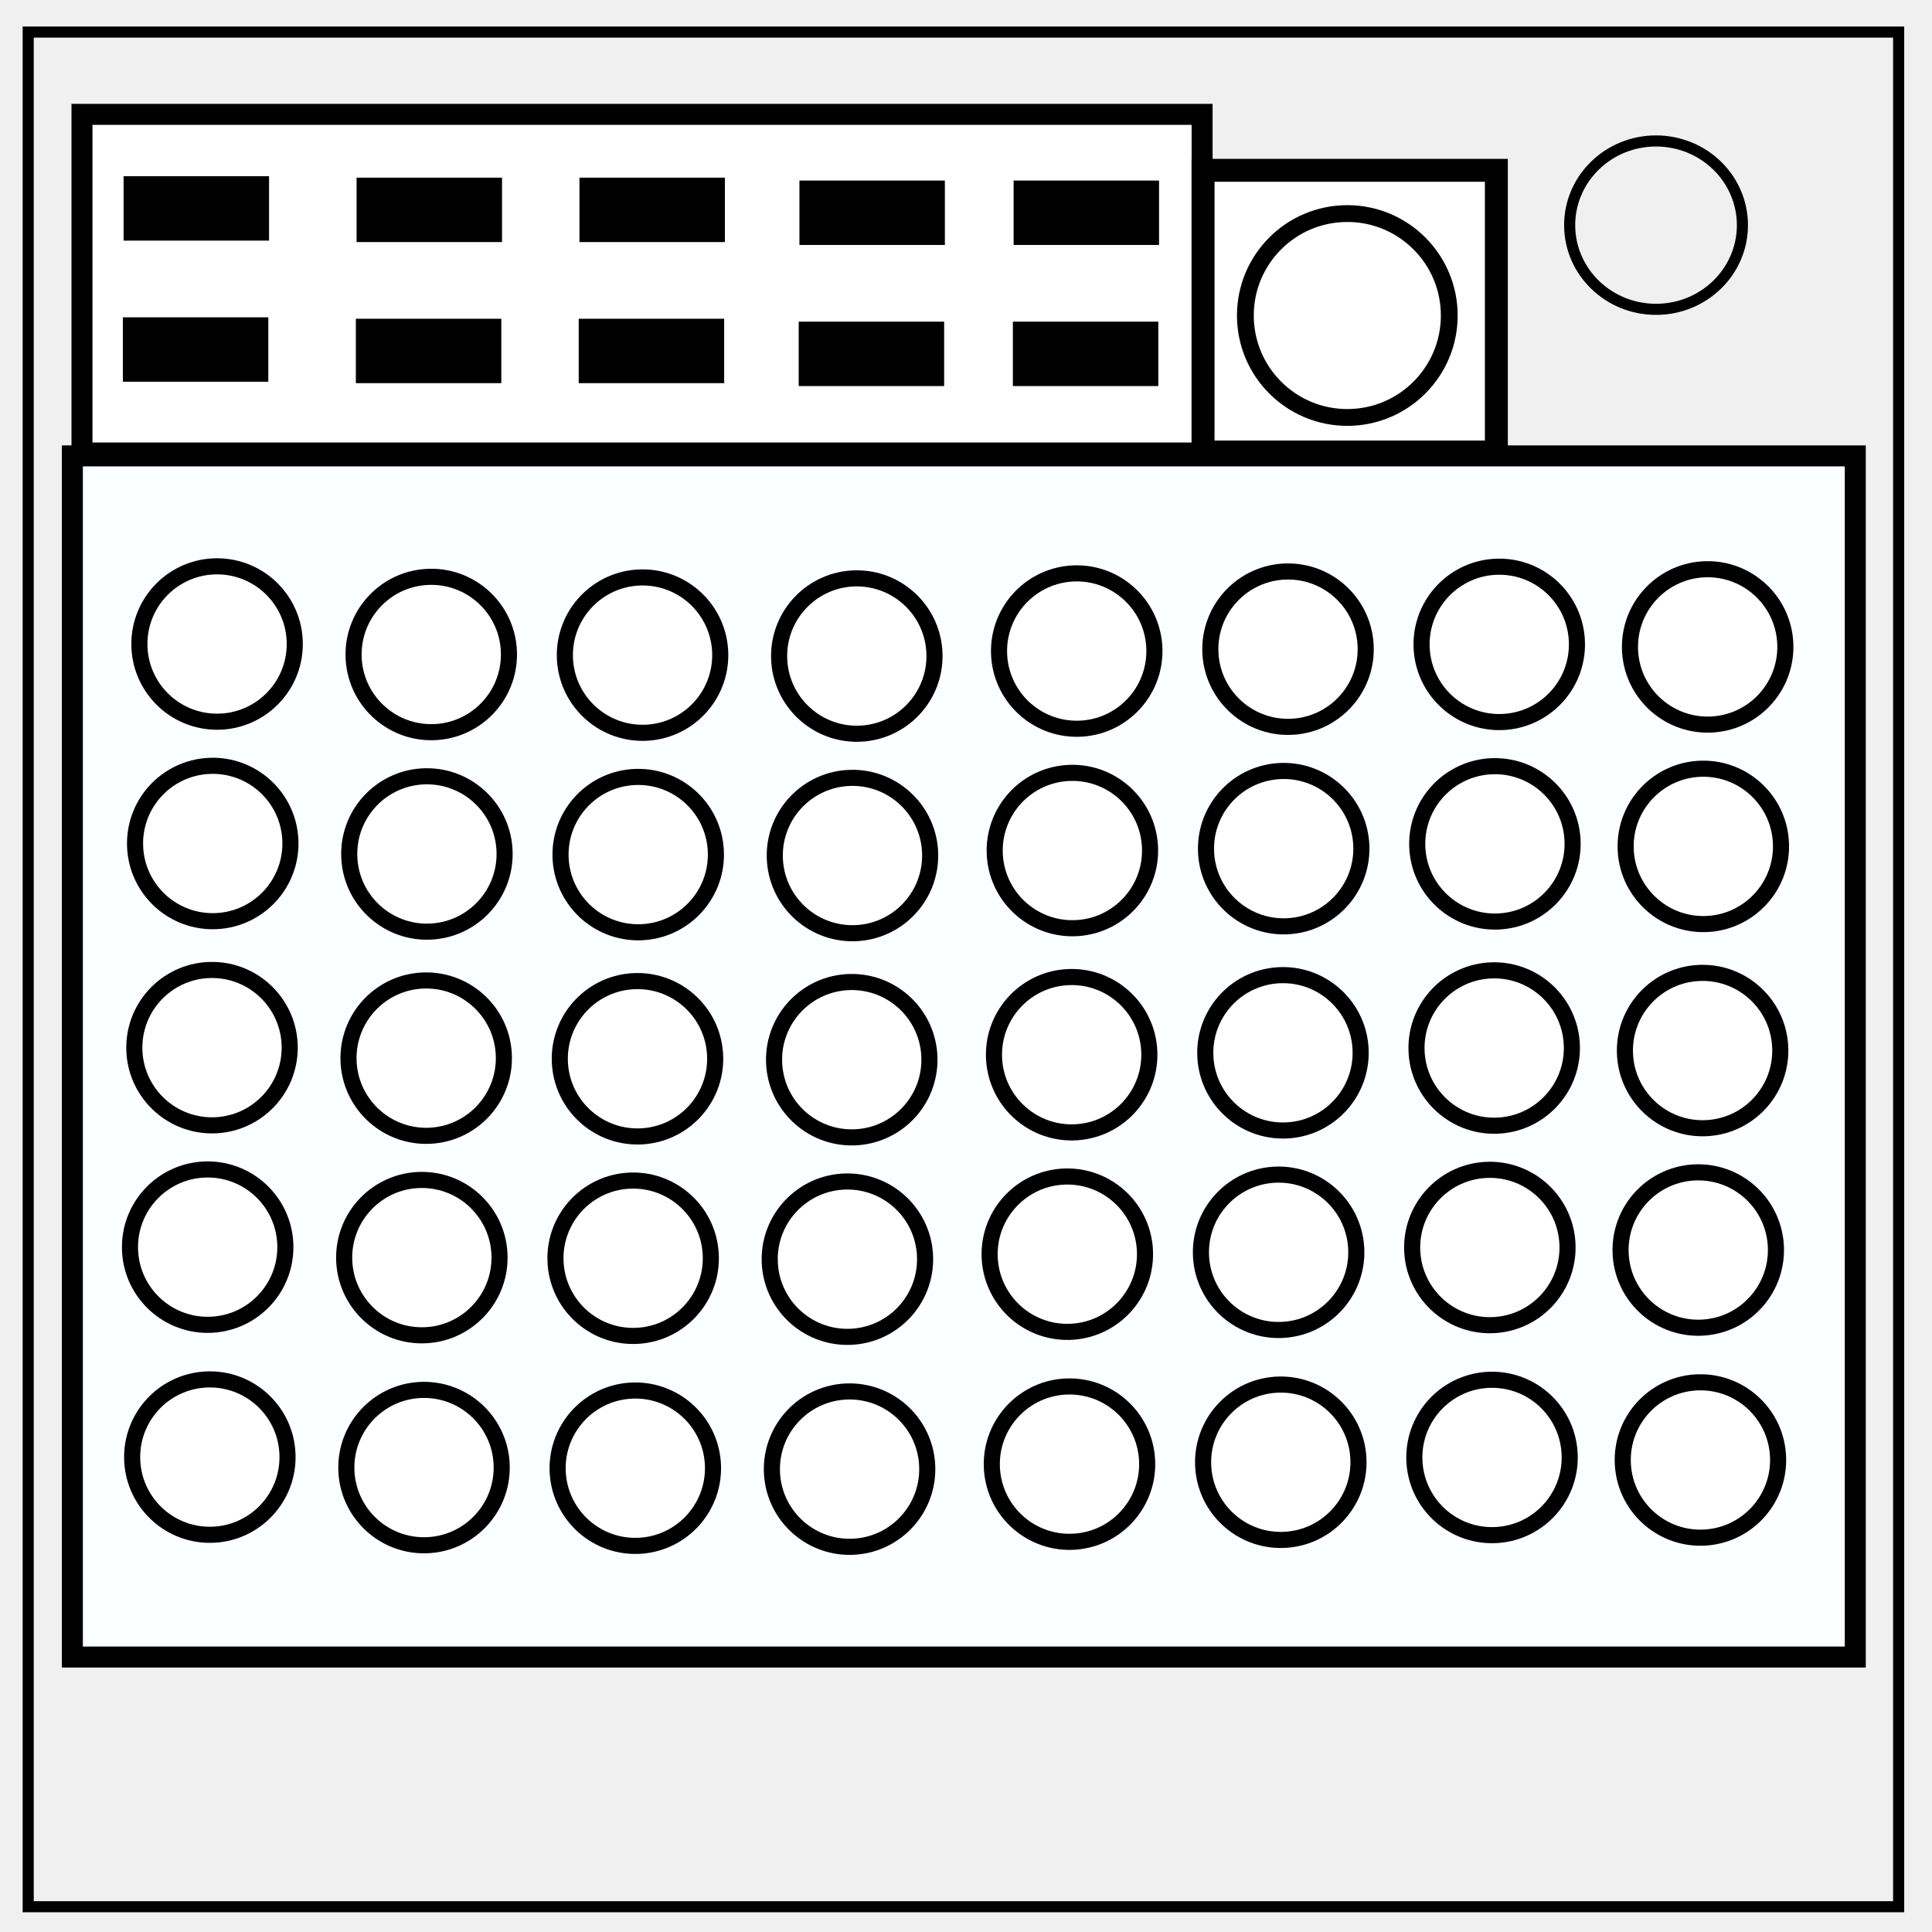
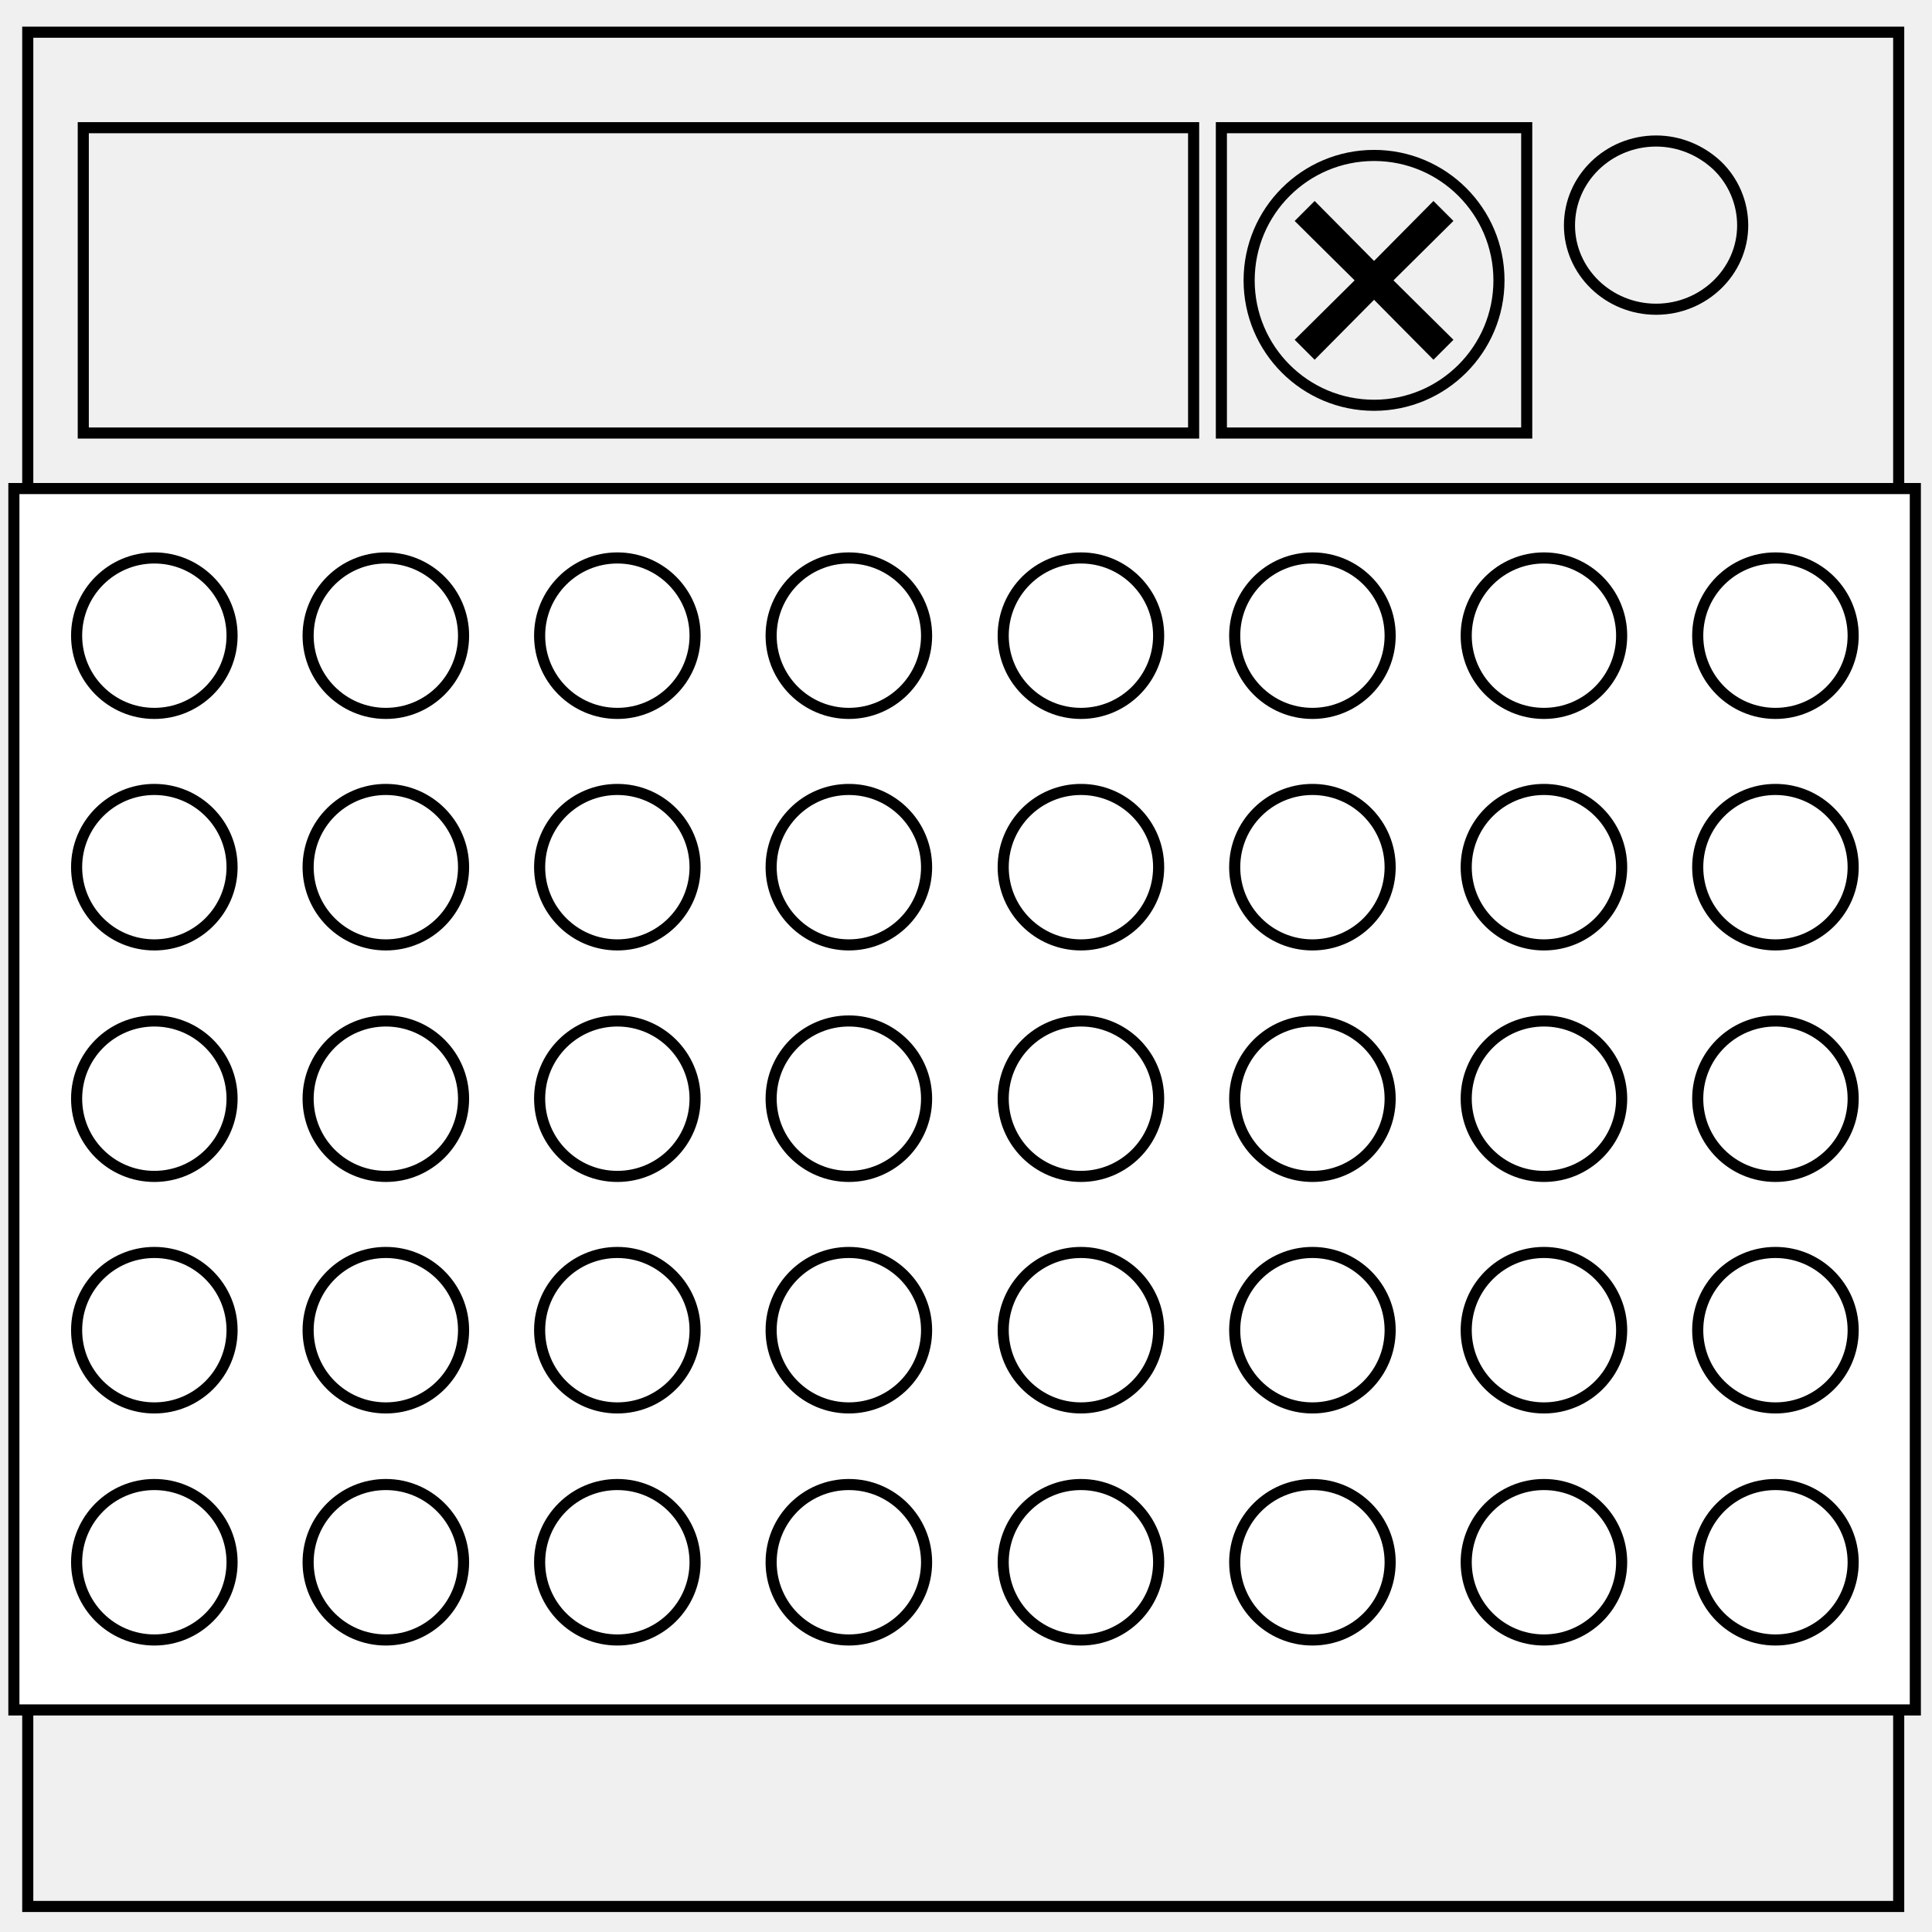
- <svg xmlns="http://www.w3.org/2000/svg" viewBox="0.0 0.0 348.0 348.0" fill="none" version="1.1" id="svg847">
-   <defs id="defs851" />
-   <path d="M5.079 5.776h336.913v337.67H5.08z" id="path843" stroke-width="2" stroke="#000" />
-   <path d="M282.734 40.554c0-8.376 6.966-15.165 15.56-15.165 4.126 0 8.084 1.597 11.001 4.441 2.918 2.844 4.558 6.702 4.558 10.724 0 8.376-6.966 15.165-15.56 15.165-8.593 0-15.559-6.79-15.559-15.165z" stroke-width="2" stroke="#000" id="path845" />
-   <rect style="fill:#fcffff;fill-opacity:1;stroke:#000000;stroke-width:3.78;stroke-linecap:butt;stroke-miterlimit:4;stroke-dasharray:none;stroke-opacity:1" id="rect1398" width="321.146" height="216.357" x="13.034" y="82.116" />
-   <rect style="fill:#ffffff;fill-opacity:1;stroke:#000000;stroke-width:3.78;stroke-linecap:butt;stroke-miterlimit:4;stroke-dasharray:none;stroke-opacity:1" id="rect1402" width="201.759" height="60.997" x="14.768" y="20.598" />
-   <rect style="fill:#000000;fill-opacity:1;stroke:#000000;stroke-width:3.78;stroke-linecap:butt;stroke-miterlimit:4;stroke-dasharray:none;stroke-opacity:1" id="rect1406" width="22.418" height="7.82" x="24.152" y="33.631" />
-   <rect style="fill:#000000;fill-opacity:1;stroke:#000000;stroke-width:3.78;stroke-linecap:butt;stroke-miterlimit:4;stroke-dasharray:none;stroke-opacity:1" id="rect1406-0" width="22.418" height="7.82" x="66.12" y="33.892" />
-   <rect style="fill:#000000;fill-opacity:1;stroke:#000000;stroke-width:3.78;stroke-linecap:butt;stroke-miterlimit:4;stroke-dasharray:none;stroke-opacity:1" id="rect1406-0-9" width="22.418" height="7.82" x="106.264" y="33.892" />
-   <rect style="fill:#000000;fill-opacity:1;stroke:#000000;stroke-width:3.78;stroke-linecap:butt;stroke-miterlimit:4;stroke-dasharray:none;stroke-opacity:1" id="rect1406-0-1" width="22.418" height="7.82" x="145.886" y="34.413" />
-   <rect style="fill:#000000;fill-opacity:1;stroke:#000000;stroke-width:3.78;stroke-linecap:butt;stroke-miterlimit:4;stroke-dasharray:none;stroke-opacity:1" id="rect1406-0-1-4" width="22.418" height="7.82" x="184.465" y="34.413" />
-   <rect style="fill:#000000;fill-opacity:1;stroke:#000000;stroke-width:3.78;stroke-linecap:butt;stroke-miterlimit:4;stroke-dasharray:none;stroke-opacity:1" id="rect1406-4" width="22.418" height="7.82" x="24.022" y="59.047" />
-   <rect style="fill:#000000;fill-opacity:1;stroke:#000000;stroke-width:3.78;stroke-linecap:butt;stroke-miterlimit:4;stroke-dasharray:none;stroke-opacity:1" id="rect1406-0-7" width="22.418" height="7.82" x="65.99" y="59.307" />
-   <rect style="fill:#000000;fill-opacity:1;stroke:#000000;stroke-width:3.78;stroke-linecap:butt;stroke-miterlimit:4;stroke-dasharray:none;stroke-opacity:1" id="rect1406-0-9-3" width="22.418" height="7.82" x="106.133" y="59.307" />
-   <rect style="fill:#000000;fill-opacity:1;stroke:#000000;stroke-width:3.78;stroke-linecap:butt;stroke-miterlimit:4;stroke-dasharray:none;stroke-opacity:1" id="rect1406-0-1-2" width="22.418" height="7.82" x="145.755" y="59.829" />
-   <rect style="fill:#000000;fill-opacity:1;stroke:#000000;stroke-width:3.78;stroke-linecap:butt;stroke-miterlimit:4;stroke-dasharray:none;stroke-opacity:1" id="rect1406-0-1-4-2" width="22.418" height="7.82" x="184.335" y="59.829" />
-   <rect style="fill:#ffffff;fill-opacity:1;stroke:#000000;stroke-width:4.129;stroke-linecap:butt;stroke-miterlimit:4;stroke-dasharray:none;stroke-opacity:1" id="rect1497" width="52.827" height="50.742" x="216.702" y="30.678" />
-   <circle style="fill:#ffffff;fill-opacity:1;stroke:#000000;stroke-width:3.026;stroke-linecap:butt;stroke-miterlimit:4;stroke-dasharray:none;stroke-opacity:1" id="path1499" cx="242.684" cy="56.831" r="18.363" />
-   <circle style="fill:#ffffff;fill-opacity:1;stroke:#000000;stroke-width:2.899;stroke-linecap:butt;stroke-miterlimit:4;stroke-dasharray:none;stroke-opacity:1" id="path1501" cx="39.101" cy="116.003" r="13.995" />
-   <circle style="fill:#ffffff;fill-opacity:1;stroke:#000000;stroke-width:2.899;stroke-linecap:butt;stroke-miterlimit:4;stroke-dasharray:none;stroke-opacity:1" id="path1501-0" cx="75.997" cy="118.983" r="13.995" transform="rotate(-0.814243)" />
-   <circle style="fill:#ffffff;fill-opacity:1;stroke:#000000;stroke-width:2.899;stroke-linecap:butt;stroke-miterlimit:4;stroke-dasharray:none;stroke-opacity:1" id="path1501-0-1" cx="113.034" cy="120.597" r="13.995" transform="rotate(-1.299187)" />
-   <circle style="fill:#ffffff;fill-opacity:1;stroke:#000000;stroke-width:2.899;stroke-linecap:butt;stroke-miterlimit:4;stroke-dasharray:none;stroke-opacity:1" id="path1501-0-1-2" cx="151.613" cy="121.64" r="13.995" transform="rotate(-1.299187)" />
-   <circle style="fill:#ffffff;fill-opacity:1;stroke:#000000;stroke-width:2.899;stroke-linecap:butt;stroke-miterlimit:4;stroke-dasharray:none;stroke-opacity:1" id="path1501-0-1-2-3" cx="191.235" cy="121.64" r="13.995" transform="rotate(-1.299187)" />
-   <circle style="fill:#ffffff;fill-opacity:1;stroke:#000000;stroke-width:2.899;stroke-linecap:butt;stroke-miterlimit:4;stroke-dasharray:none;stroke-opacity:1" id="path1501-0-1-2-3-2" cx="229.293" cy="122.162" r="13.995" transform="rotate(-1.299187)" />
-   <circle style="fill:#ffffff;fill-opacity:1;stroke:#000000;stroke-width:2.899;stroke-linecap:butt;stroke-miterlimit:4;stroke-dasharray:none;stroke-opacity:1" id="path1501-0-1-2-3-2-3" cx="267.351" cy="122.162" r="13.995" transform="rotate(-1.299187)" />
-   <circle style="fill:#ffffff;fill-opacity:1;stroke:#000000;stroke-width:2.899;stroke-linecap:butt;stroke-miterlimit:4;stroke-dasharray:none;stroke-opacity:1" id="path1501-0-1-2-3-2-3-8" cx="304.87" cy="123.469" r="13.995" transform="rotate(-1.299187)" />
-   <circle style="fill:#ffffff;fill-opacity:1;stroke:#000000;stroke-width:2.899;stroke-linecap:butt;stroke-miterlimit:4;stroke-dasharray:none;stroke-opacity:1" id="path1501-5" cx="38.319" cy="151.934" r="13.995" />
-   <circle style="fill:#ffffff;fill-opacity:1;stroke:#000000;stroke-width:2.899;stroke-linecap:butt;stroke-miterlimit:4;stroke-dasharray:none;stroke-opacity:1" id="path1501-0-11" cx="74.704" cy="154.9" r="13.995" transform="rotate(-0.814243)" />
-   <circle style="fill:#ffffff;fill-opacity:1;stroke:#000000;stroke-width:2.899;stroke-linecap:butt;stroke-miterlimit:4;stroke-dasharray:none;stroke-opacity:1" id="path1501-0-1-6" cx="111.438" cy="156.502" r="13.995" transform="rotate(-1.299187)" />
-   <circle style="fill:#ffffff;fill-opacity:1;stroke:#000000;stroke-width:2.899;stroke-linecap:butt;stroke-miterlimit:4;stroke-dasharray:none;stroke-opacity:1" id="path1501-0-1-2-9" cx="150.017" cy="157.544" r="13.995" transform="rotate(-1.299187)" />
-   <circle style="fill:#ffffff;fill-opacity:1;stroke:#000000;stroke-width:2.899;stroke-linecap:butt;stroke-miterlimit:4;stroke-dasharray:none;stroke-opacity:1" id="path1501-0-1-2-3-8" cx="189.639" cy="157.544" r="13.995" transform="rotate(-1.299187)" />
-   <circle style="fill:#ffffff;fill-opacity:1;stroke:#000000;stroke-width:2.899;stroke-linecap:butt;stroke-miterlimit:4;stroke-dasharray:none;stroke-opacity:1" id="path1501-0-1-2-3-2-6" cx="227.697" cy="158.066" r="13.995" transform="rotate(-1.299187)" />
-   <circle style="fill:#ffffff;fill-opacity:1;stroke:#000000;stroke-width:2.899;stroke-linecap:butt;stroke-miterlimit:4;stroke-dasharray:none;stroke-opacity:1" id="path1501-0-1-2-3-2-3-5" cx="265.755" cy="158.066" r="13.995" transform="rotate(-1.299187)" />
-   <circle style="fill:#ffffff;fill-opacity:1;stroke:#000000;stroke-width:2.899;stroke-linecap:butt;stroke-miterlimit:4;stroke-dasharray:none;stroke-opacity:1" id="path1501-0-1-2-3-2-3-8-9" cx="303.274" cy="159.373" r="13.995" transform="rotate(-1.299187)" />
-   <circle style="fill:#ffffff;fill-opacity:1;stroke:#000000;stroke-width:2.899;stroke-linecap:butt;stroke-miterlimit:4;stroke-dasharray:none;stroke-opacity:1" id="path1501-2" cx="38.188" cy="188.709" r="13.995" />
-   <circle style="fill:#ffffff;fill-opacity:1;stroke:#000000;stroke-width:2.899;stroke-linecap:butt;stroke-miterlimit:4;stroke-dasharray:none;stroke-opacity:1" id="path1501-0-0" cx="74.051" cy="191.669" r="13.995" transform="rotate(-0.814243)" />
-   <circle style="fill:#ffffff;fill-opacity:1;stroke:#000000;stroke-width:2.899;stroke-linecap:butt;stroke-miterlimit:4;stroke-dasharray:none;stroke-opacity:1" id="path1501-0-1-4" cx="110.474" cy="193.264" r="13.995" transform="rotate(-1.299187)" />
-   <circle style="fill:#ffffff;fill-opacity:1;stroke:#000000;stroke-width:2.899;stroke-linecap:butt;stroke-miterlimit:4;stroke-dasharray:none;stroke-opacity:1" id="path1501-0-1-2-8" cx="149.053" cy="194.307" r="13.995" transform="rotate(-1.299187)" />
-   <circle style="fill:#ffffff;fill-opacity:1;stroke:#000000;stroke-width:2.899;stroke-linecap:butt;stroke-miterlimit:4;stroke-dasharray:none;stroke-opacity:1" id="path1501-0-1-2-3-7" cx="188.675" cy="194.307" r="13.995" transform="rotate(-1.299187)" />
-   <circle style="fill:#ffffff;fill-opacity:1;stroke:#000000;stroke-width:2.899;stroke-linecap:butt;stroke-miterlimit:4;stroke-dasharray:none;stroke-opacity:1" id="path1501-0-1-2-3-2-5" cx="226.733" cy="194.829" r="13.995" transform="rotate(-1.299187)" />
-   <circle style="fill:#ffffff;fill-opacity:1;stroke:#000000;stroke-width:2.899;stroke-linecap:butt;stroke-miterlimit:4;stroke-dasharray:none;stroke-opacity:1" id="path1501-0-1-2-3-2-3-4" cx="264.791" cy="194.829" r="13.995" transform="rotate(-1.299187)" />
-   <circle style="fill:#ffffff;fill-opacity:1;stroke:#000000;stroke-width:2.899;stroke-linecap:butt;stroke-miterlimit:4;stroke-dasharray:none;stroke-opacity:1" id="path1501-0-1-2-3-2-3-8-7" cx="302.31" cy="196.136" r="13.995" transform="rotate(-1.299187)" />
-   <circle style="fill:#ffffff;fill-opacity:1;stroke:#000000;stroke-width:2.899;stroke-linecap:butt;stroke-miterlimit:4;stroke-dasharray:none;stroke-opacity:1" id="path1501-5-5" cx="37.406" cy="224.641" r="13.995" />
-   <circle style="fill:#ffffff;fill-opacity:1;stroke:#000000;stroke-width:2.899;stroke-linecap:butt;stroke-miterlimit:4;stroke-dasharray:none;stroke-opacity:1" id="path1501-0-11-9" cx="72.759" cy="227.586" r="13.995" transform="rotate(-0.814243)" />
-   <circle style="fill:#ffffff;fill-opacity:1;stroke:#000000;stroke-width:2.899;stroke-linecap:butt;stroke-miterlimit:4;stroke-dasharray:none;stroke-opacity:1" id="path1501-0-1-6-1" cx="108.877" cy="229.169" r="13.995" transform="rotate(-1.299187)" />
-   <circle style="fill:#ffffff;fill-opacity:1;stroke:#000000;stroke-width:2.899;stroke-linecap:butt;stroke-miterlimit:4;stroke-dasharray:none;stroke-opacity:1" id="path1501-0-1-2-9-7" cx="147.456" cy="230.211" r="13.995" transform="rotate(-1.299187)" />
-   <circle style="fill:#ffffff;fill-opacity:1;stroke:#000000;stroke-width:2.899;stroke-linecap:butt;stroke-miterlimit:4;stroke-dasharray:none;stroke-opacity:1" id="path1501-0-1-2-3-8-4" cx="187.078" cy="230.211" r="13.995" transform="rotate(-1.299187)" />
-   <circle style="fill:#ffffff;fill-opacity:1;stroke:#000000;stroke-width:2.899;stroke-linecap:butt;stroke-miterlimit:4;stroke-dasharray:none;stroke-opacity:1" id="path1501-0-1-2-3-2-6-2" cx="225.136" cy="230.733" r="13.995" transform="rotate(-1.299187)" />
-   <circle style="fill:#ffffff;fill-opacity:1;stroke:#000000;stroke-width:2.899;stroke-linecap:butt;stroke-miterlimit:4;stroke-dasharray:none;stroke-opacity:1" id="path1501-0-1-2-3-2-3-5-5" cx="263.194" cy="230.733" r="13.995" transform="rotate(-1.299187)" />
-   <circle style="fill:#ffffff;fill-opacity:1;stroke:#000000;stroke-width:2.899;stroke-linecap:butt;stroke-miterlimit:4;stroke-dasharray:none;stroke-opacity:1" id="path1501-0-1-2-3-2-3-8-9-8" cx="300.713" cy="232.04" r="13.995" transform="rotate(-1.299187)" />
-   <circle style="fill:#ffffff;fill-opacity:1;stroke:#000000;stroke-width:2.899;stroke-linecap:butt;stroke-miterlimit:4;stroke-dasharray:none;stroke-opacity:1" id="path1501-5-5-6" cx="37.797" cy="262.459" r="13.995" />
-   <circle style="fill:#ffffff;fill-opacity:1;stroke:#000000;stroke-width:2.899;stroke-linecap:butt;stroke-miterlimit:4;stroke-dasharray:none;stroke-opacity:1" id="path1501-0-11-9-3" cx="72.612" cy="265.406" r="13.995" transform="rotate(-0.814243)" />
-   <circle style="fill:#ffffff;fill-opacity:1;stroke:#000000;stroke-width:2.899;stroke-linecap:butt;stroke-miterlimit:4;stroke-dasharray:none;stroke-opacity:1" id="path1501-0-1-6-1-5" cx="108.41" cy="266.986" r="13.995" transform="rotate(-1.299187)" />
-   <circle style="fill:#ffffff;fill-opacity:1;stroke:#000000;stroke-width:2.899;stroke-linecap:butt;stroke-miterlimit:4;stroke-dasharray:none;stroke-opacity:1" id="path1501-0-1-2-9-7-2" cx="146.99" cy="268.028" r="13.995" transform="rotate(-1.299187)" />
-   <circle style="fill:#ffffff;fill-opacity:1;stroke:#000000;stroke-width:2.899;stroke-linecap:butt;stroke-miterlimit:4;stroke-dasharray:none;stroke-opacity:1" id="path1501-0-1-2-3-8-4-5" cx="186.612" cy="268.028" r="13.995" transform="rotate(-1.299187)" />
-   <circle style="fill:#ffffff;fill-opacity:1;stroke:#000000;stroke-width:2.899;stroke-linecap:butt;stroke-miterlimit:4;stroke-dasharray:none;stroke-opacity:1" id="path1501-0-1-2-3-2-6-2-9" cx="224.67" cy="268.55" r="13.995" transform="rotate(-1.299187)" />
-   <circle style="fill:#ffffff;fill-opacity:1;stroke:#000000;stroke-width:2.899;stroke-linecap:butt;stroke-miterlimit:4;stroke-dasharray:none;stroke-opacity:1" id="path1501-0-1-2-3-2-3-5-5-7" cx="262.728" cy="268.55" r="13.995" transform="rotate(-1.299187)" />
-   <circle style="fill:#ffffff;fill-opacity:1;stroke:#000000;stroke-width:2.899;stroke-linecap:butt;stroke-miterlimit:4;stroke-dasharray:none;stroke-opacity:1" id="path1501-0-1-2-3-2-3-8-9-8-8" cx="300.247" cy="269.857" r="13.995" transform="rotate(-1.299187)" />
+ <svg xmlns="http://www.w3.org/2000/svg" xmlns:xlink="http://www.w3.org/1999/xlink" fill="none" viewBox="0 0 348 348">
+   <circle cx="247.5" cy="50.5" r="22.5" stroke="#000" stroke-width="2" />
+   <path stroke="#000" stroke-width="2" d="M5 5.8h337v337.6H5z" />
+   <path stroke="#000" stroke-width="2" d="M282.7 40.6c0-8.4 7-15.2 15.6-15.2 4.1 0 8 1.6 11 4.4a15 15 0 0 1 4.6 10.8c0 8.3-7 15.1-15.6 15.1s-15.6-6.8-15.6-15.1z" />
+   <path fill="#fff" stroke="#000" stroke-width="2" d="M2.5 88H345v220H2.5z" />
+   <path stroke="#000" stroke-width="2" d="M15 23h200v55H15zm205 0h55v55h-55z" />
+   <g transform="translate(-1.1 .3)">
+     <circle id="a" cx="28.9" cy="114.2" r="14" stroke="#000" stroke-width="2" />
+     <use transform="translate(0 41.7)" xlink:href="#a" />
+     <use transform="translate(0 83.4)" xlink:href="#a" />
+     <use transform="translate(0 125.1)" xlink:href="#a" />
+     <use transform="translate(0 166.9)" xlink:href="#a" />
+     <use transform="translate(41.7)" xlink:href="#a" />
+     <use transform="translate(41.7 41.7)" xlink:href="#a" />
+     <use transform="translate(41.7 83.4)" xlink:href="#a" />
+     <use transform="translate(41.7 125.1)" xlink:href="#a" />
+     <use transform="translate(41.7 166.9)" xlink:href="#a" />
+     <use transform="translate(83.4)" xlink:href="#a" />
+     <use transform="translate(83.4 41.7)" xlink:href="#a" />
+     <use transform="translate(83.4 83.4)" xlink:href="#a" />
+     <use transform="translate(83.4 125.1)" xlink:href="#a" />
+     <use transform="translate(83.4 166.9)" xlink:href="#a" />
+     <use transform="translate(125.1)" xlink:href="#a" />
+     <use transform="translate(125.1 41.7)" xlink:href="#a" />
+     <use transform="translate(125.1 83.4)" xlink:href="#a" />
+     <use transform="translate(125.1 125.1)" xlink:href="#a" />
+     <use transform="translate(125.1 166.9)" xlink:href="#a" />
+     <use transform="translate(166.9)" xlink:href="#a" />
+     <use transform="translate(166.9 41.7)" xlink:href="#a" />
+     <use transform="translate(166.9 83.4)" xlink:href="#a" />
+     <use transform="translate(166.9 125.1)" xlink:href="#a" />
+     <use transform="translate(166.9 166.9)" xlink:href="#a" />
+     <use transform="translate(208.6)" xlink:href="#a" />
+     <use transform="translate(208.6 41.7)" xlink:href="#a" />
+     <use transform="translate(208.6 83.4)" xlink:href="#a" />
+     <use transform="translate(208.6 125.1)" xlink:href="#a" />
+     <use transform="translate(208.6 166.9)" xlink:href="#a" />
+     <use transform="translate(250.3)" xlink:href="#a" />
+     <use transform="translate(250.3 41.7)" xlink:href="#a" />
+     <use transform="translate(250.3 83.4)" xlink:href="#a" />
+     <use transform="translate(250.3 125.1)" xlink:href="#a" />
+     <use transform="translate(250.3 166.9)" xlink:href="#a" />
+     <use transform="translate(292)" xlink:href="#a" />
+     <use transform="translate(292 41.7)" xlink:href="#a" />
+     <use transform="translate(292 83.4)" xlink:href="#a" />
+     <use transform="translate(292 125.1)" xlink:href="#a" />
+     <use transform="translate(292 166.9)" xlink:href="#a" />
+   </g>
+   <path fill="#000" d="M236.8 36.2l-3.6 3.6L244 50.5l-10.8 10.7 3.6 3.6L247.5 54l10.7 10.8 3.6-3.6L251 50.5l10.8-10.7-3.6-3.6L247.5 47l-10.7-10.8z" />
</svg>
